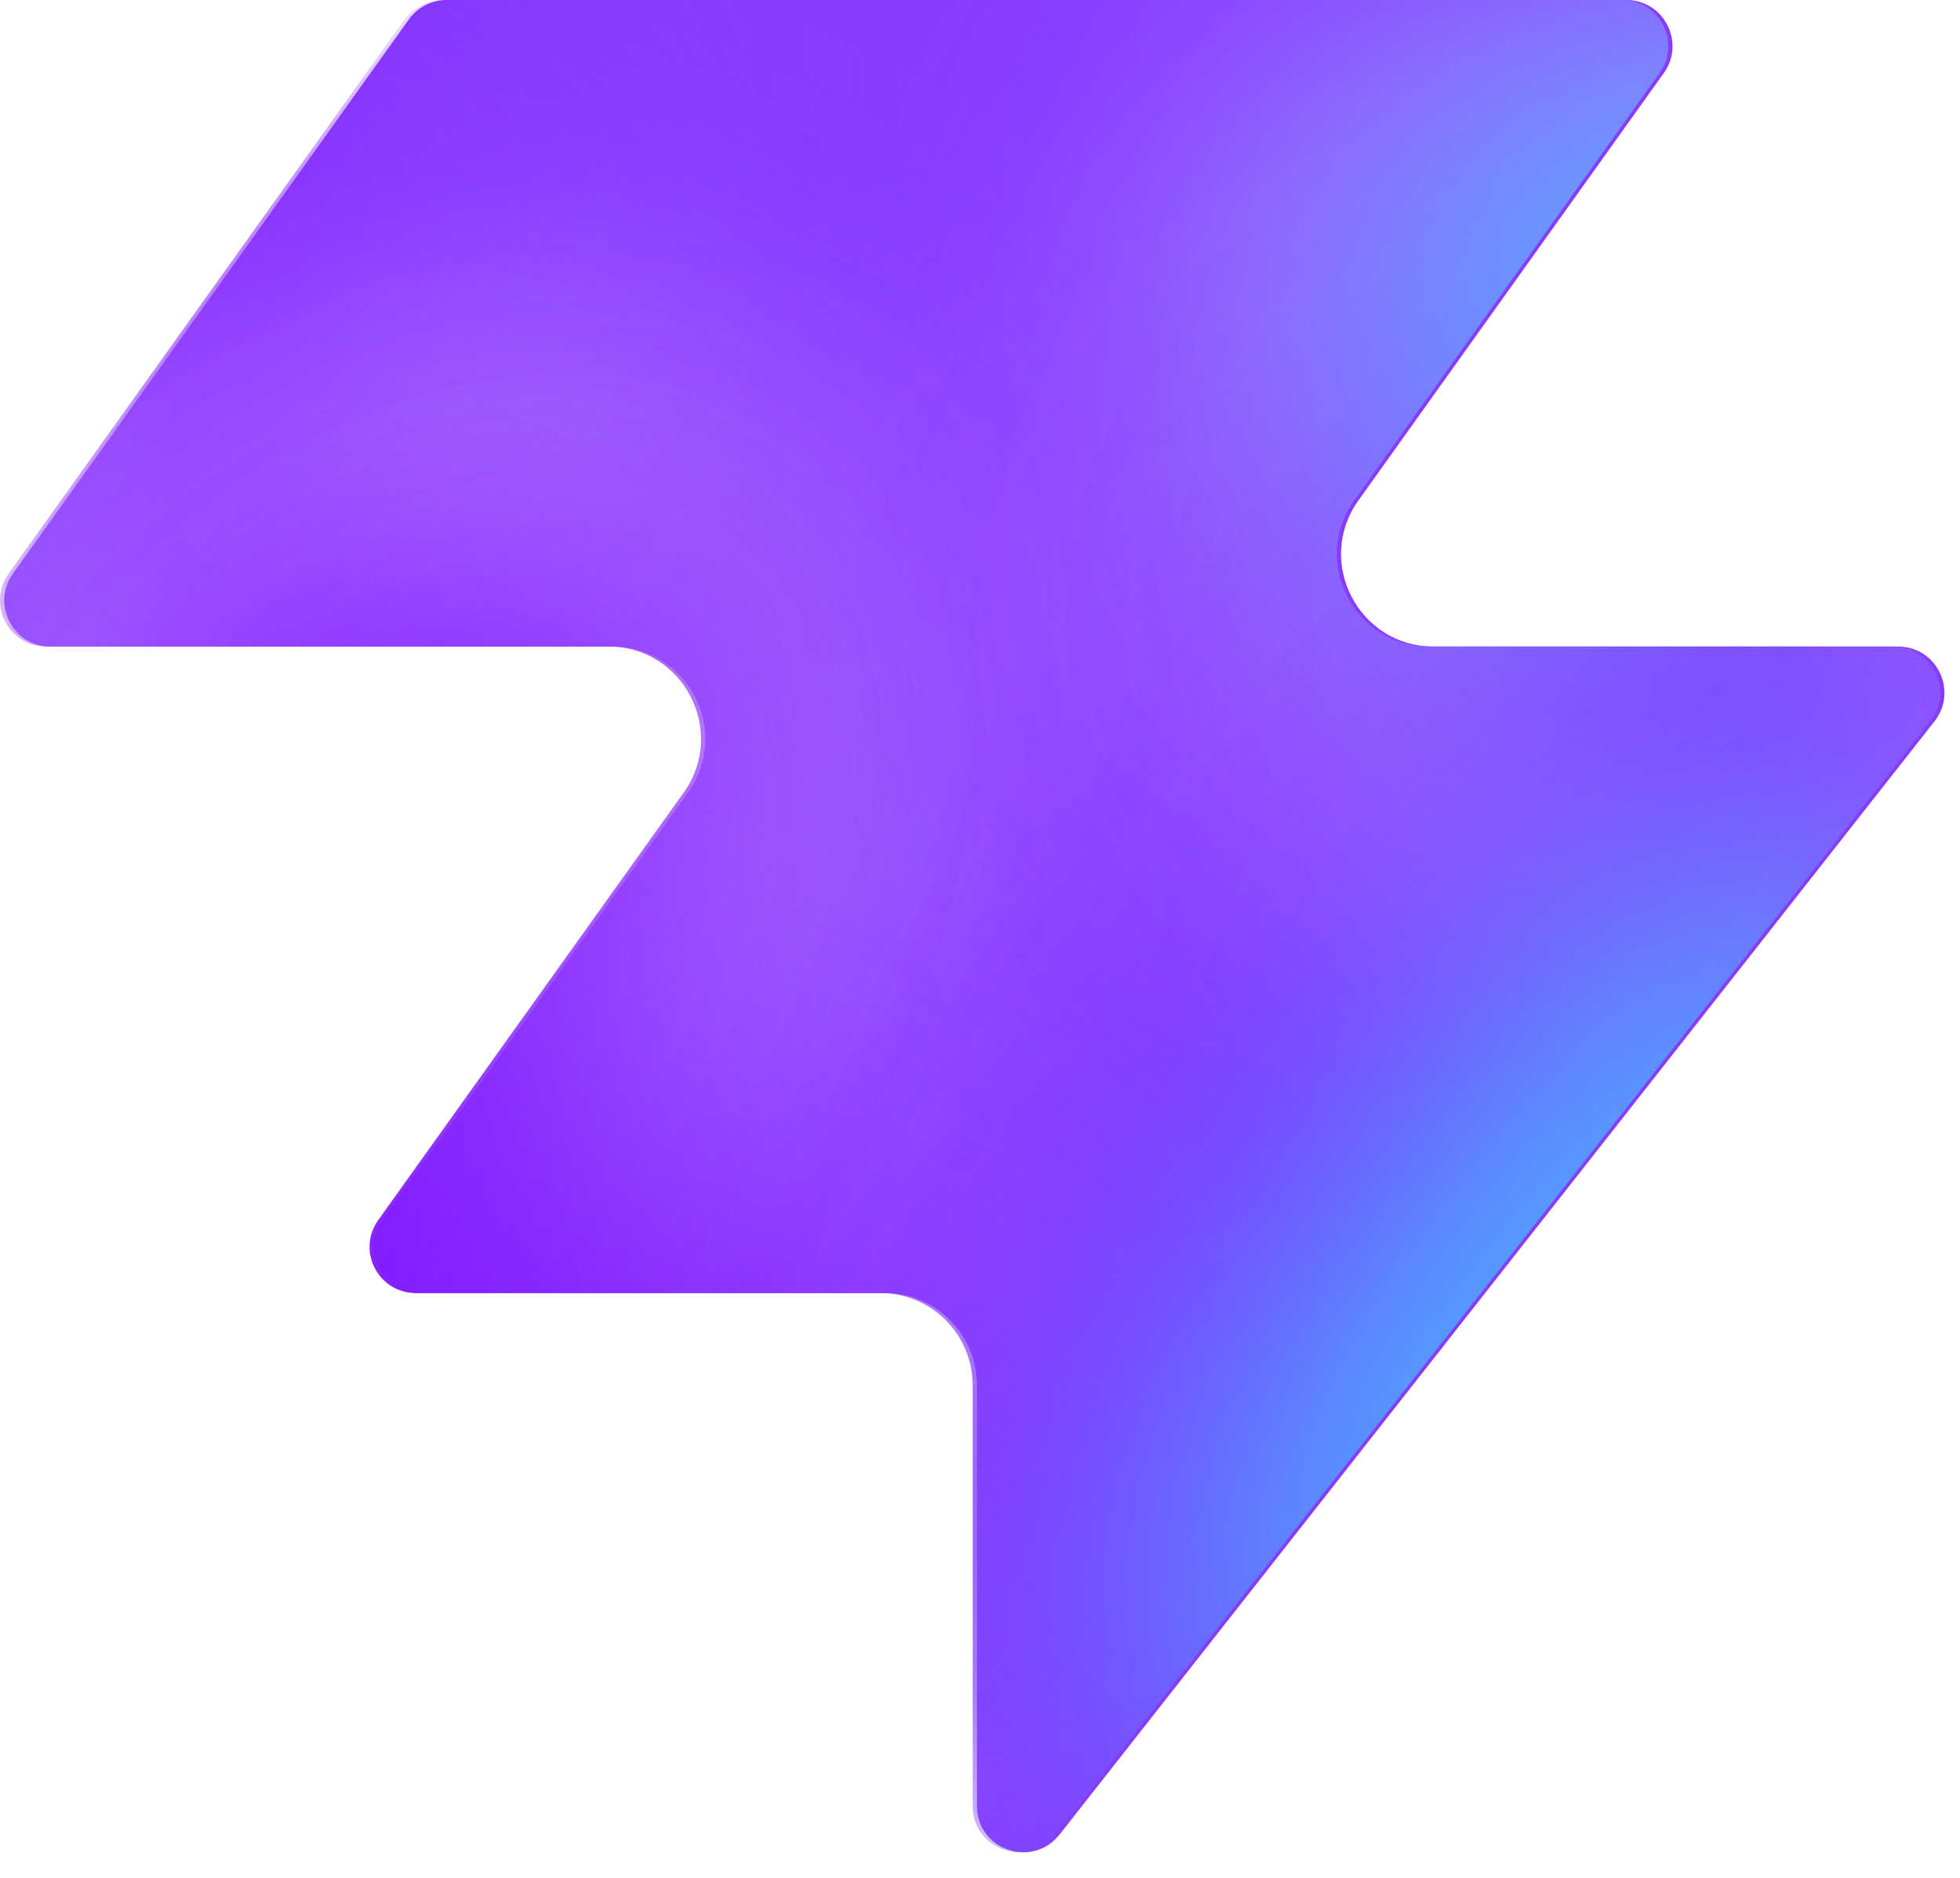
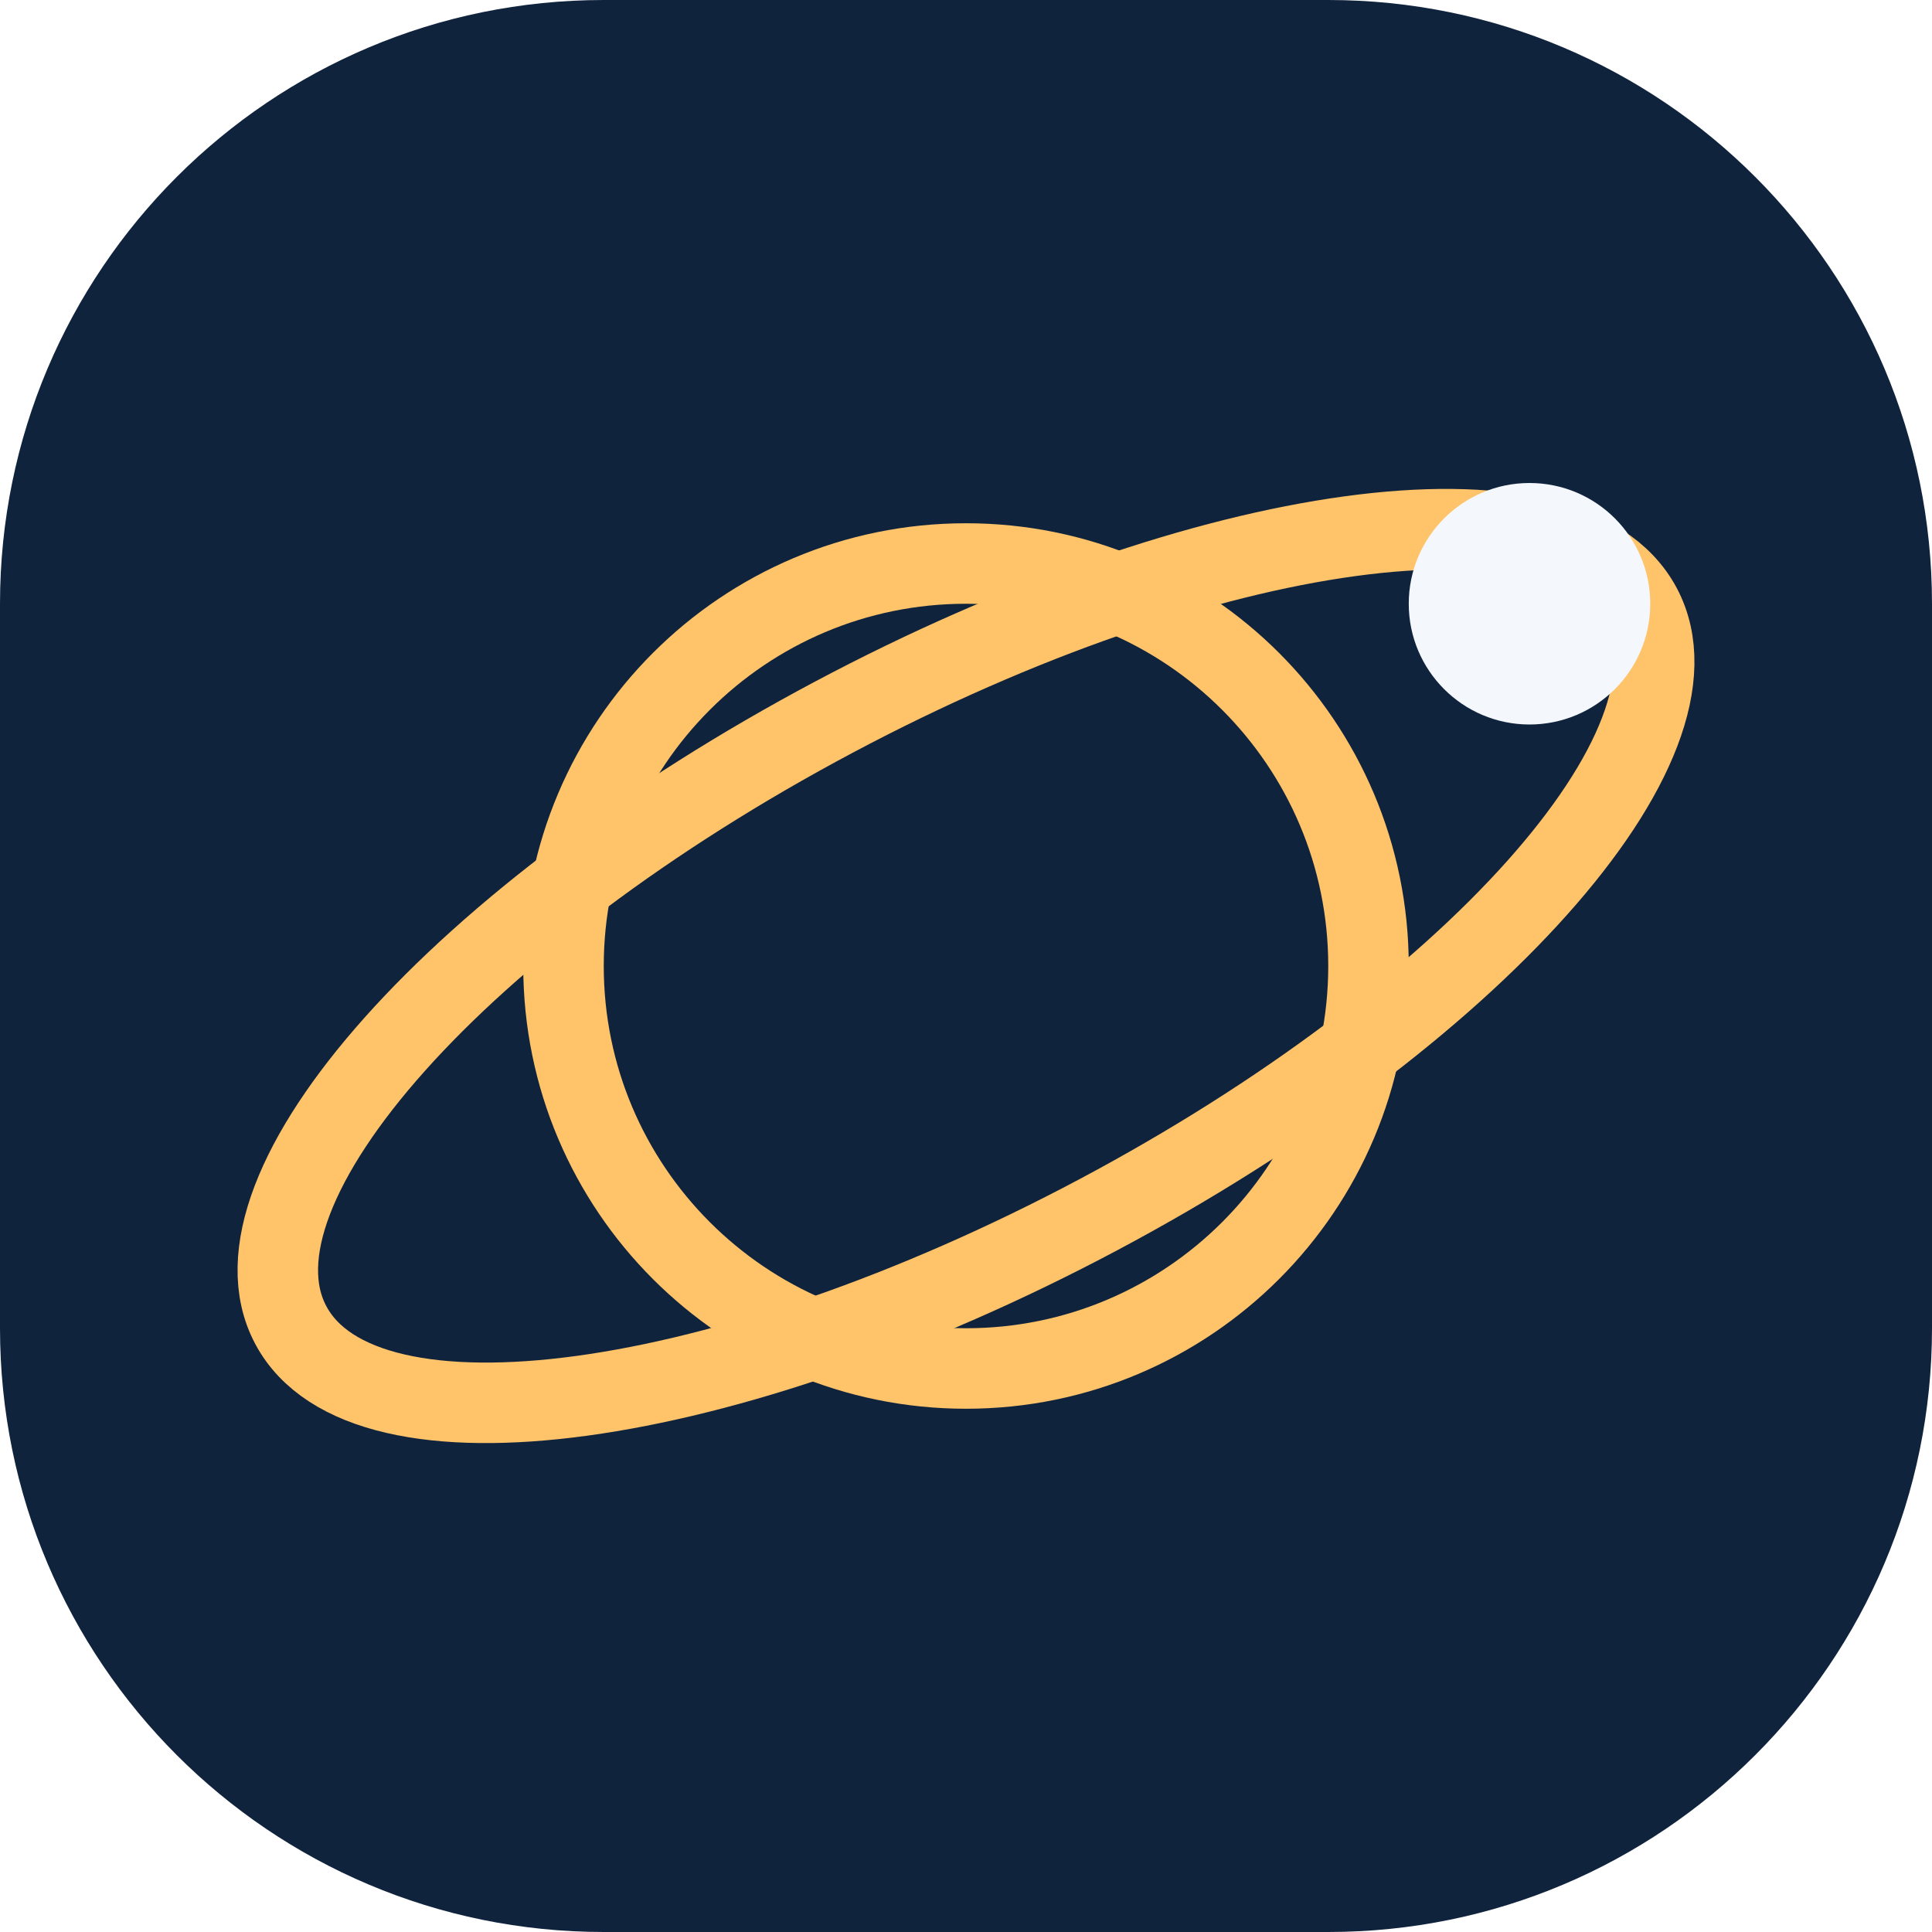
- <svg xmlns="http://www.w3.org/2000/svg" width="48" height="46" fill="none" viewBox="0 0 48 46">
-   <path fill="#863bff" d="M25.946 44.938c-.664.845-2.021.375-2.021-.698V33.937a2.26 2.26 0 0 0-2.262-2.262H10.287c-.92 0-1.456-1.04-.92-1.788l7.48-10.471c1.07-1.497 0-3.578-1.842-3.578H1.237c-.92 0-1.456-1.04-.92-1.788L10.013.474c.214-.297.556-.474.92-.474h28.894c.92 0 1.456 1.04.92 1.788l-7.48 10.471c-1.07 1.498 0 3.579 1.842 3.579h11.377c.943 0 1.473 1.088.89 1.83L25.947 44.94z" style="fill:#863bff;fill:color(display-p3 .525 .23 1);fill-opacity:1" />
-   <mask id="a" width="48" height="46" x="0" y="0" maskUnits="userSpaceOnUse" style="mask-type:alpha">
-     <path fill="#000" d="M25.842 44.938c-.664.844-2.021.375-2.021-.698V33.937a2.26 2.26 0 0 0-2.262-2.262H10.183c-.92 0-1.456-1.04-.92-1.788l7.48-10.471c1.07-1.498 0-3.579-1.842-3.579H1.133c-.92 0-1.456-1.04-.92-1.787L9.91.473c.214-.297.556-.474.92-.474h28.894c.92 0 1.456 1.04.92 1.788l-7.48 10.471c-1.07 1.498 0 3.578 1.842 3.578h11.377c.943 0 1.473 1.088.89 1.832L25.843 44.94z" style="fill:#000;fill-opacity:1" />
-   </mask>
-   <g mask="url(#a)">
-     <g filter="url(#b)">
-       <ellipse cx="5.508" cy="14.704" fill="#ede6ff" rx="5.508" ry="14.704" style="fill:#ede6ff;fill:color(display-p3 .927 .903 1);fill-opacity:1" transform="matrix(.00324 1 1 -.00324 -4.47 31.516)" />
-     </g>
-     <g filter="url(#c)">
-       <ellipse cx="10.399" cy="29.851" fill="#ede6ff" rx="10.399" ry="29.851" style="fill:#ede6ff;fill:color(display-p3 .927 .903 1);fill-opacity:1" transform="matrix(.00324 1 1 -.00324 -39.328 7.883)" />
-     </g>
-     <g filter="url(#d)">
-       <ellipse cx="5.508" cy="30.487" fill="#7e14ff" rx="5.508" ry="30.487" style="fill:#7e14ff;fill:color(display-p3 .492 .077 1);fill-opacity:1" transform="rotate(89.814 -25.913 -14.639)scale(1 -1)" />
-     </g>
-     <g filter="url(#e)">
-       <ellipse cx="5.508" cy="30.599" fill="#7e14ff" rx="5.508" ry="30.599" style="fill:#7e14ff;fill:color(display-p3 .492 .077 1);fill-opacity:1" transform="rotate(89.814 -32.644 -3.334)scale(1 -1)" />
-     </g>
-     <g filter="url(#f)">
-       <ellipse cx="5.508" cy="30.599" fill="#7e14ff" rx="5.508" ry="30.599" style="fill:#7e14ff;fill:color(display-p3 .492 .077 1);fill-opacity:1" transform="matrix(.00324 1 1 -.00324 -34.34 30.47)" />
-     </g>
-     <g filter="url(#g)">
-       <ellipse cx="14.072" cy="22.078" fill="#ede6ff" rx="14.072" ry="22.078" style="fill:#ede6ff;fill:color(display-p3 .927 .903 1);fill-opacity:1" transform="rotate(93.35 24.506 48.493)scale(-1 1)" />
-     </g>
-     <g filter="url(#h)">
-       <ellipse cx="3.47" cy="21.501" fill="#7e14ff" rx="3.47" ry="21.501" style="fill:#7e14ff;fill:color(display-p3 .492 .077 1);fill-opacity:1" transform="rotate(89.009 28.708 47.59)scale(-1 1)" />
-     </g>
-     <g filter="url(#i)">
-       <ellipse cx="3.47" cy="21.501" fill="#7e14ff" rx="3.47" ry="21.501" style="fill:#7e14ff;fill:color(display-p3 .492 .077 1);fill-opacity:1" transform="rotate(89.009 28.708 47.59)scale(-1 1)" />
-     </g>
-     <g filter="url(#j)">
-       <ellipse cx=".387" cy="8.972" fill="#7e14ff" rx="4.407" ry="29.108" style="fill:#7e14ff;fill:color(display-p3 .492 .077 1);fill-opacity:1" transform="rotate(39.51 .387 8.972)" />
-     </g>
-     <g filter="url(#k)">
-       <ellipse cx="47.523" cy="-6.092" fill="#7e14ff" rx="4.407" ry="29.108" style="fill:#7e14ff;fill:color(display-p3 .492 .077 1);fill-opacity:1" transform="rotate(37.892 47.523 -6.092)" />
-     </g>
-     <g filter="url(#l)">
-       <ellipse cx="41.412" cy="6.333" fill="#47bfff" rx="5.971" ry="9.665" style="fill:#47bfff;fill:color(display-p3 .28 .748 1);fill-opacity:1" transform="rotate(37.892 41.412 6.333)" />
-     </g>
-     <g filter="url(#m)">
-       <ellipse cx="-1.879" cy="38.332" fill="#7e14ff" rx="4.407" ry="29.108" style="fill:#7e14ff;fill:color(display-p3 .492 .077 1);fill-opacity:1" transform="rotate(37.892 -1.88 38.332)" />
-     </g>
-     <g filter="url(#n)">
-       <ellipse cx="-1.879" cy="38.332" fill="#7e14ff" rx="4.407" ry="29.108" style="fill:#7e14ff;fill:color(display-p3 .492 .077 1);fill-opacity:1" transform="rotate(37.892 -1.88 38.332)" />
-     </g>
-     <g filter="url(#o)">
-       <ellipse cx="35.651" cy="29.907" fill="#7e14ff" rx="4.407" ry="29.108" style="fill:#7e14ff;fill:color(display-p3 .492 .077 1);fill-opacity:1" transform="rotate(37.892 35.651 29.907)" />
-     </g>
-     <g filter="url(#p)">
-       <ellipse cx="38.418" cy="32.4" fill="#47bfff" rx="5.971" ry="15.297" style="fill:#47bfff;fill:color(display-p3 .28 .748 1);fill-opacity:1" transform="rotate(37.892 38.418 32.4)" />
-     </g>
-   </g>
-   <defs>
-     <filter id="b" width="60.045" height="41.654" x="-19.77" y="16.149" color-interpolation-filters="sRGB" filterUnits="userSpaceOnUse">
-       <feFlood flood-opacity="0" result="BackgroundImageFix" />
-       <feBlend in="SourceGraphic" in2="BackgroundImageFix" result="shape" />
-       <feGaussianBlur result="effect1_foregroundBlur_2002_17158" stdDeviation="7.659" />
-     </filter>
-     <filter id="c" width="90.34" height="51.437" x="-54.613" y="-7.533" color-interpolation-filters="sRGB" filterUnits="userSpaceOnUse">
-       <feFlood flood-opacity="0" result="BackgroundImageFix" />
-       <feBlend in="SourceGraphic" in2="BackgroundImageFix" result="shape" />
-       <feGaussianBlur result="effect1_foregroundBlur_2002_17158" stdDeviation="7.659" />
-     </filter>
-     <filter id="d" width="79.355" height="29.4" x="-49.64" y="2.03" color-interpolation-filters="sRGB" filterUnits="userSpaceOnUse">
-       <feFlood flood-opacity="0" result="BackgroundImageFix" />
-       <feBlend in="SourceGraphic" in2="BackgroundImageFix" result="shape" />
-       <feGaussianBlur result="effect1_foregroundBlur_2002_17158" stdDeviation="4.596" />
-     </filter>
-     <filter id="e" width="79.579" height="29.4" x="-45.045" y="20.029" color-interpolation-filters="sRGB" filterUnits="userSpaceOnUse">
-       <feFlood flood-opacity="0" result="BackgroundImageFix" />
-       <feBlend in="SourceGraphic" in2="BackgroundImageFix" result="shape" />
-       <feGaussianBlur result="effect1_foregroundBlur_2002_17158" stdDeviation="4.596" />
-     </filter>
-     <filter id="f" width="79.579" height="29.4" x="-43.513" y="21.178" color-interpolation-filters="sRGB" filterUnits="userSpaceOnUse">
-       <feFlood flood-opacity="0" result="BackgroundImageFix" />
-       <feBlend in="SourceGraphic" in2="BackgroundImageFix" result="shape" />
-       <feGaussianBlur result="effect1_foregroundBlur_2002_17158" stdDeviation="4.596" />
-     </filter>
-     <filter id="g" width="74.749" height="58.852" x="15.756" y="-17.901" color-interpolation-filters="sRGB" filterUnits="userSpaceOnUse">
-       <feFlood flood-opacity="0" result="BackgroundImageFix" />
-       <feBlend in="SourceGraphic" in2="BackgroundImageFix" result="shape" />
-       <feGaussianBlur result="effect1_foregroundBlur_2002_17158" stdDeviation="7.659" />
-     </filter>
-     <filter id="h" width="61.377" height="25.362" x="23.548" y="2.284" color-interpolation-filters="sRGB" filterUnits="userSpaceOnUse">
-       <feFlood flood-opacity="0" result="BackgroundImageFix" />
-       <feBlend in="SourceGraphic" in2="BackgroundImageFix" result="shape" />
-       <feGaussianBlur result="effect1_foregroundBlur_2002_17158" stdDeviation="4.596" />
-     </filter>
-     <filter id="i" width="61.377" height="25.362" x="23.548" y="2.284" color-interpolation-filters="sRGB" filterUnits="userSpaceOnUse">
-       <feFlood flood-opacity="0" result="BackgroundImageFix" />
-       <feBlend in="SourceGraphic" in2="BackgroundImageFix" result="shape" />
-       <feGaussianBlur result="effect1_foregroundBlur_2002_17158" stdDeviation="4.596" />
-     </filter>
-     <filter id="j" width="56.045" height="63.649" x="-27.636" y="-22.853" color-interpolation-filters="sRGB" filterUnits="userSpaceOnUse">
-       <feFlood flood-opacity="0" result="BackgroundImageFix" />
-       <feBlend in="SourceGraphic" in2="BackgroundImageFix" result="shape" />
-       <feGaussianBlur result="effect1_foregroundBlur_2002_17158" stdDeviation="4.596" />
-     </filter>
-     <filter id="k" width="54.814" height="64.646" x="20.116" y="-38.415" color-interpolation-filters="sRGB" filterUnits="userSpaceOnUse">
-       <feFlood flood-opacity="0" result="BackgroundImageFix" />
-       <feBlend in="SourceGraphic" in2="BackgroundImageFix" result="shape" />
-       <feGaussianBlur result="effect1_foregroundBlur_2002_17158" stdDeviation="4.596" />
-     </filter>
-     <filter id="l" width="33.541" height="35.313" x="24.641" y="-11.323" color-interpolation-filters="sRGB" filterUnits="userSpaceOnUse">
-       <feFlood flood-opacity="0" result="BackgroundImageFix" />
-       <feBlend in="SourceGraphic" in2="BackgroundImageFix" result="shape" />
-       <feGaussianBlur result="effect1_foregroundBlur_2002_17158" stdDeviation="4.596" />
-     </filter>
-     <filter id="m" width="54.814" height="64.646" x="-29.286" y="6.009" color-interpolation-filters="sRGB" filterUnits="userSpaceOnUse">
-       <feFlood flood-opacity="0" result="BackgroundImageFix" />
-       <feBlend in="SourceGraphic" in2="BackgroundImageFix" result="shape" />
-       <feGaussianBlur result="effect1_foregroundBlur_2002_17158" stdDeviation="4.596" />
-     </filter>
-     <filter id="n" width="54.814" height="64.646" x="-29.286" y="6.009" color-interpolation-filters="sRGB" filterUnits="userSpaceOnUse">
-       <feFlood flood-opacity="0" result="BackgroundImageFix" />
-       <feBlend in="SourceGraphic" in2="BackgroundImageFix" result="shape" />
-       <feGaussianBlur result="effect1_foregroundBlur_2002_17158" stdDeviation="4.596" />
-     </filter>
-     <filter id="o" width="54.814" height="64.646" x="8.244" y="-2.416" color-interpolation-filters="sRGB" filterUnits="userSpaceOnUse">
-       <feFlood flood-opacity="0" result="BackgroundImageFix" />
-       <feBlend in="SourceGraphic" in2="BackgroundImageFix" result="shape" />
-       <feGaussianBlur result="effect1_foregroundBlur_2002_17158" stdDeviation="4.596" />
-     </filter>
-     <filter id="p" width="39.409" height="43.623" x="18.713" y="10.588" color-interpolation-filters="sRGB" filterUnits="userSpaceOnUse">
-       <feFlood flood-opacity="0" result="BackgroundImageFix" />
-       <feBlend in="SourceGraphic" in2="BackgroundImageFix" result="shape" />
-       <feGaussianBlur result="effect1_foregroundBlur_2002_17158" stdDeviation="4.596" />
-     </filter>
-   </defs>
+ <svg xmlns="http://www.w3.org/2000/svg" viewBox="0 0 48 48">
+   <rect width="48" height="48" rx="15" fill="#10233d" />
+   <circle cx="24" cy="24" r="10" fill="none" stroke="#ffc36a" stroke-width="2" />
+   <ellipse cx="24" cy="24" rx="19" ry="7" fill="none" stroke="#ffc36a" stroke-width="2" transform="rotate(-28 24 24)" />
+   <circle cx="38" cy="15" r="3" fill="#f4f7fb" />
</svg>
